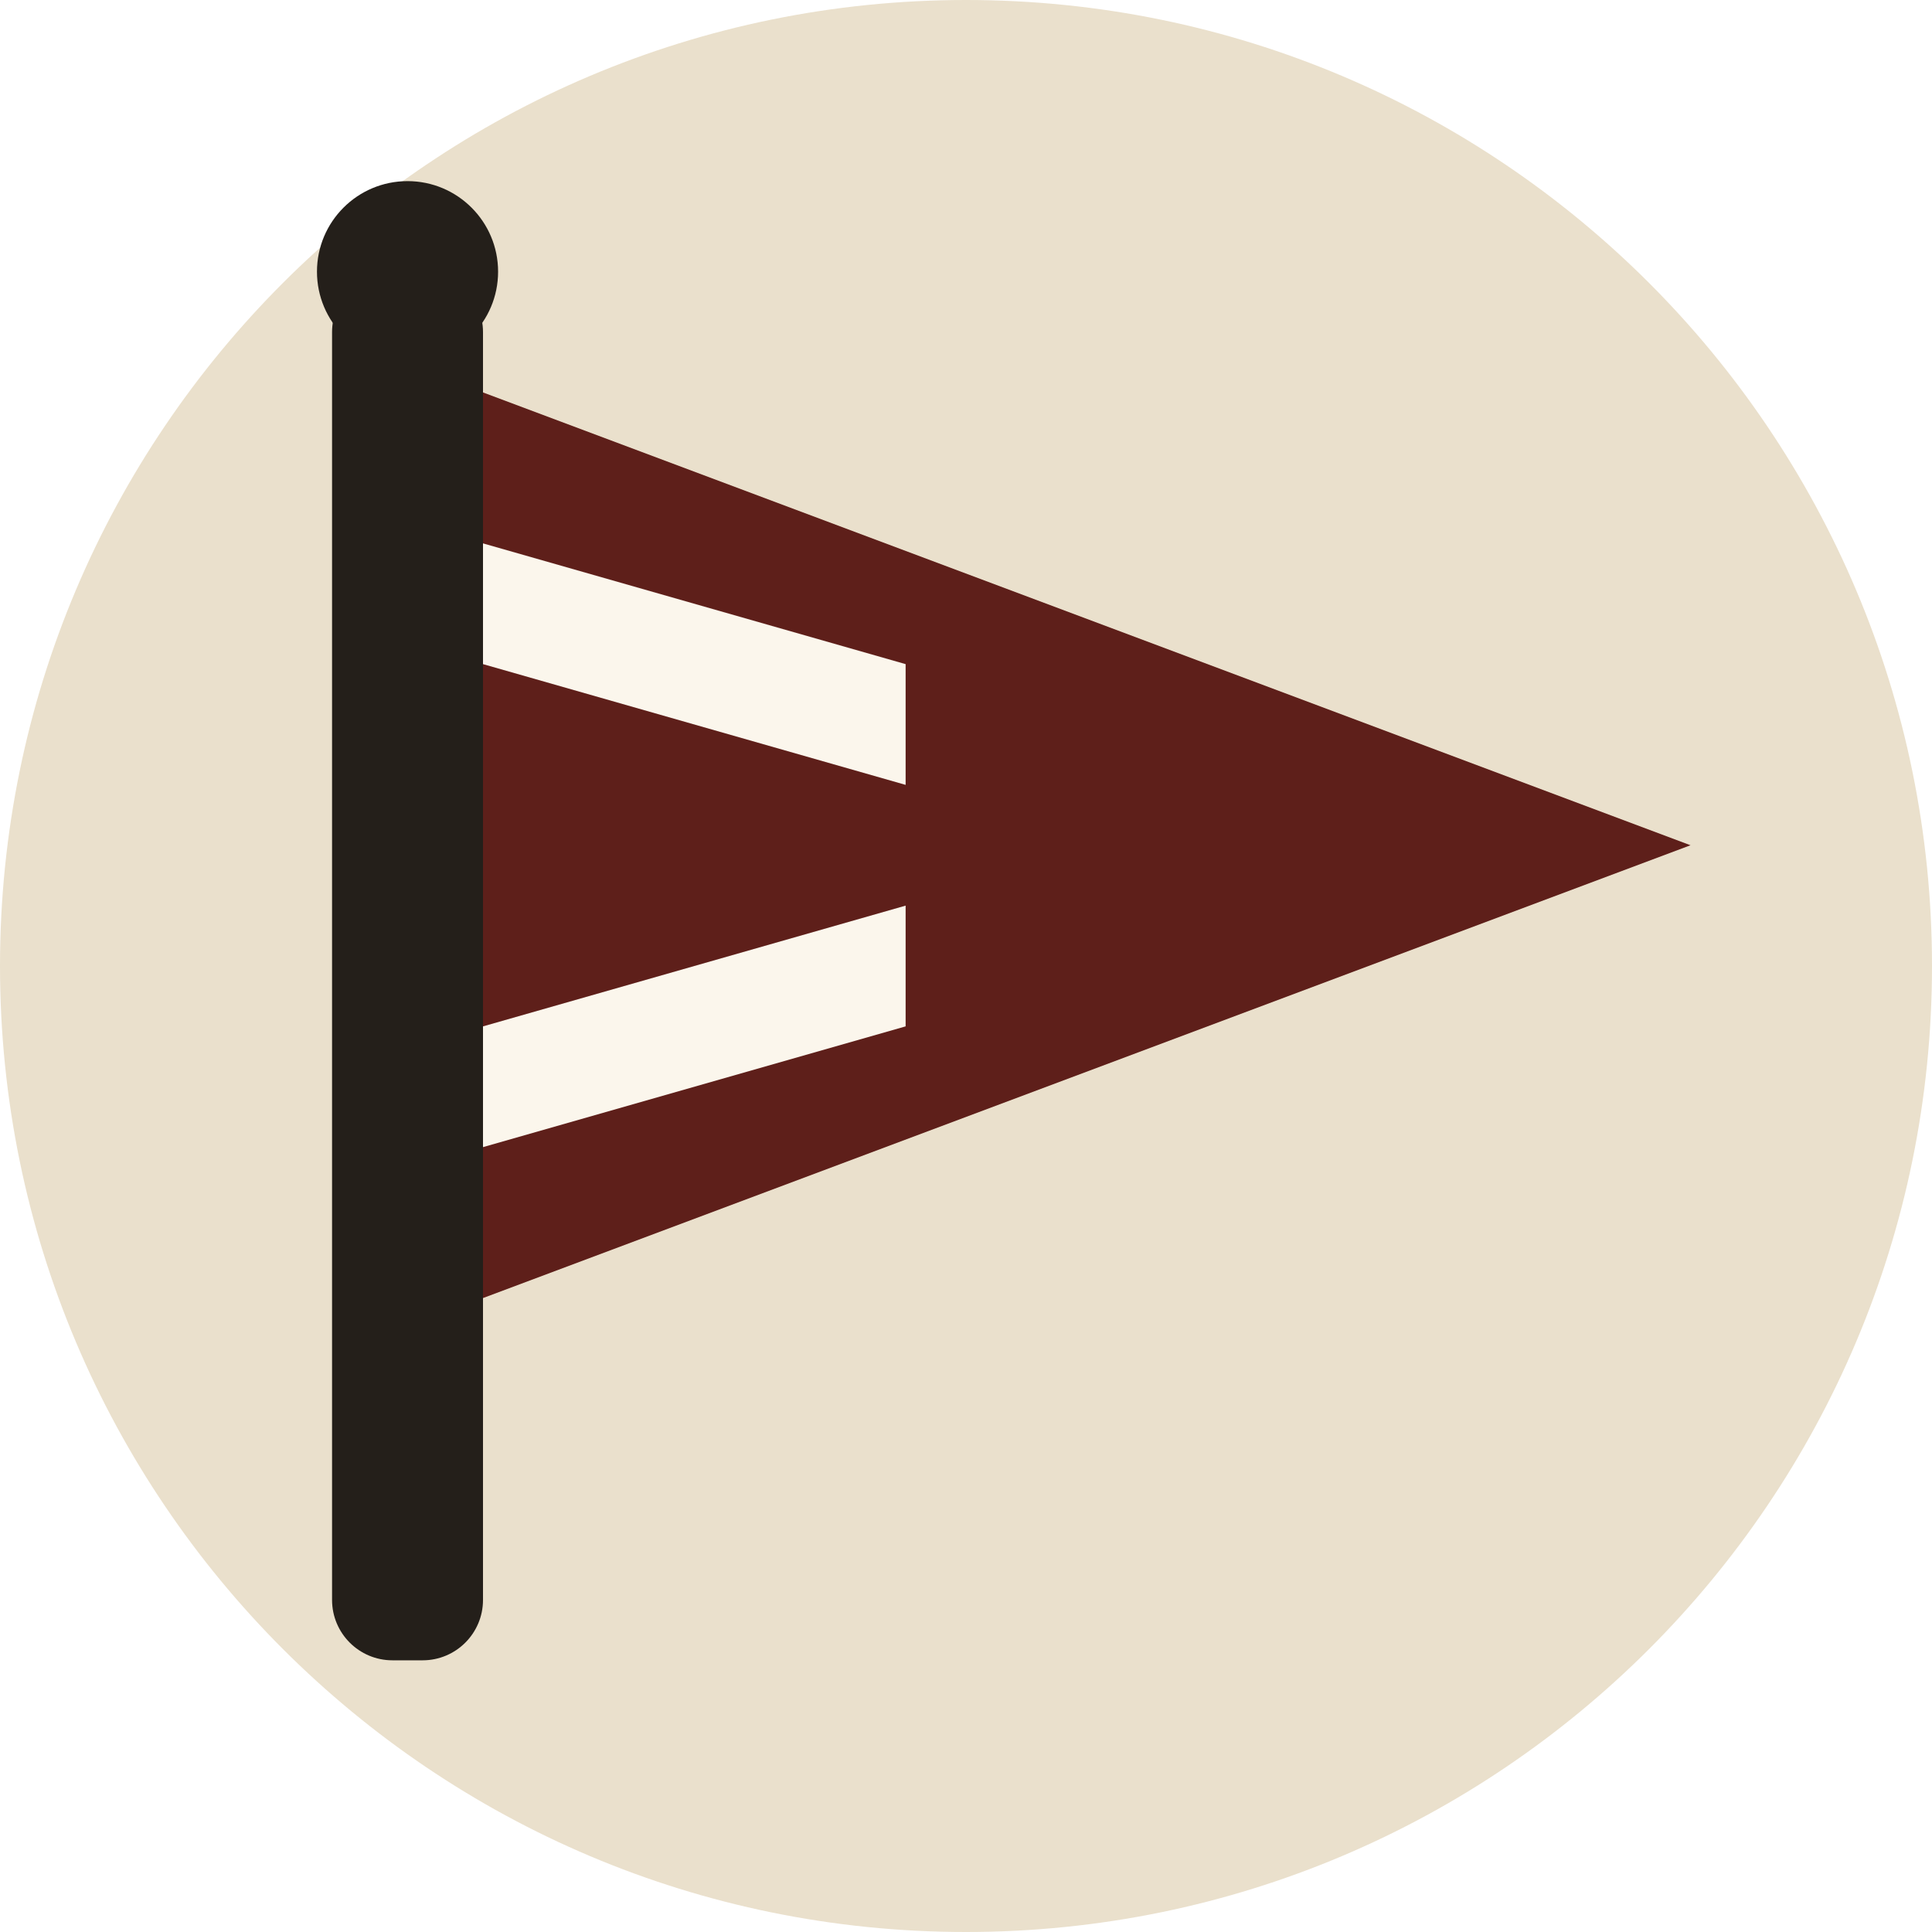
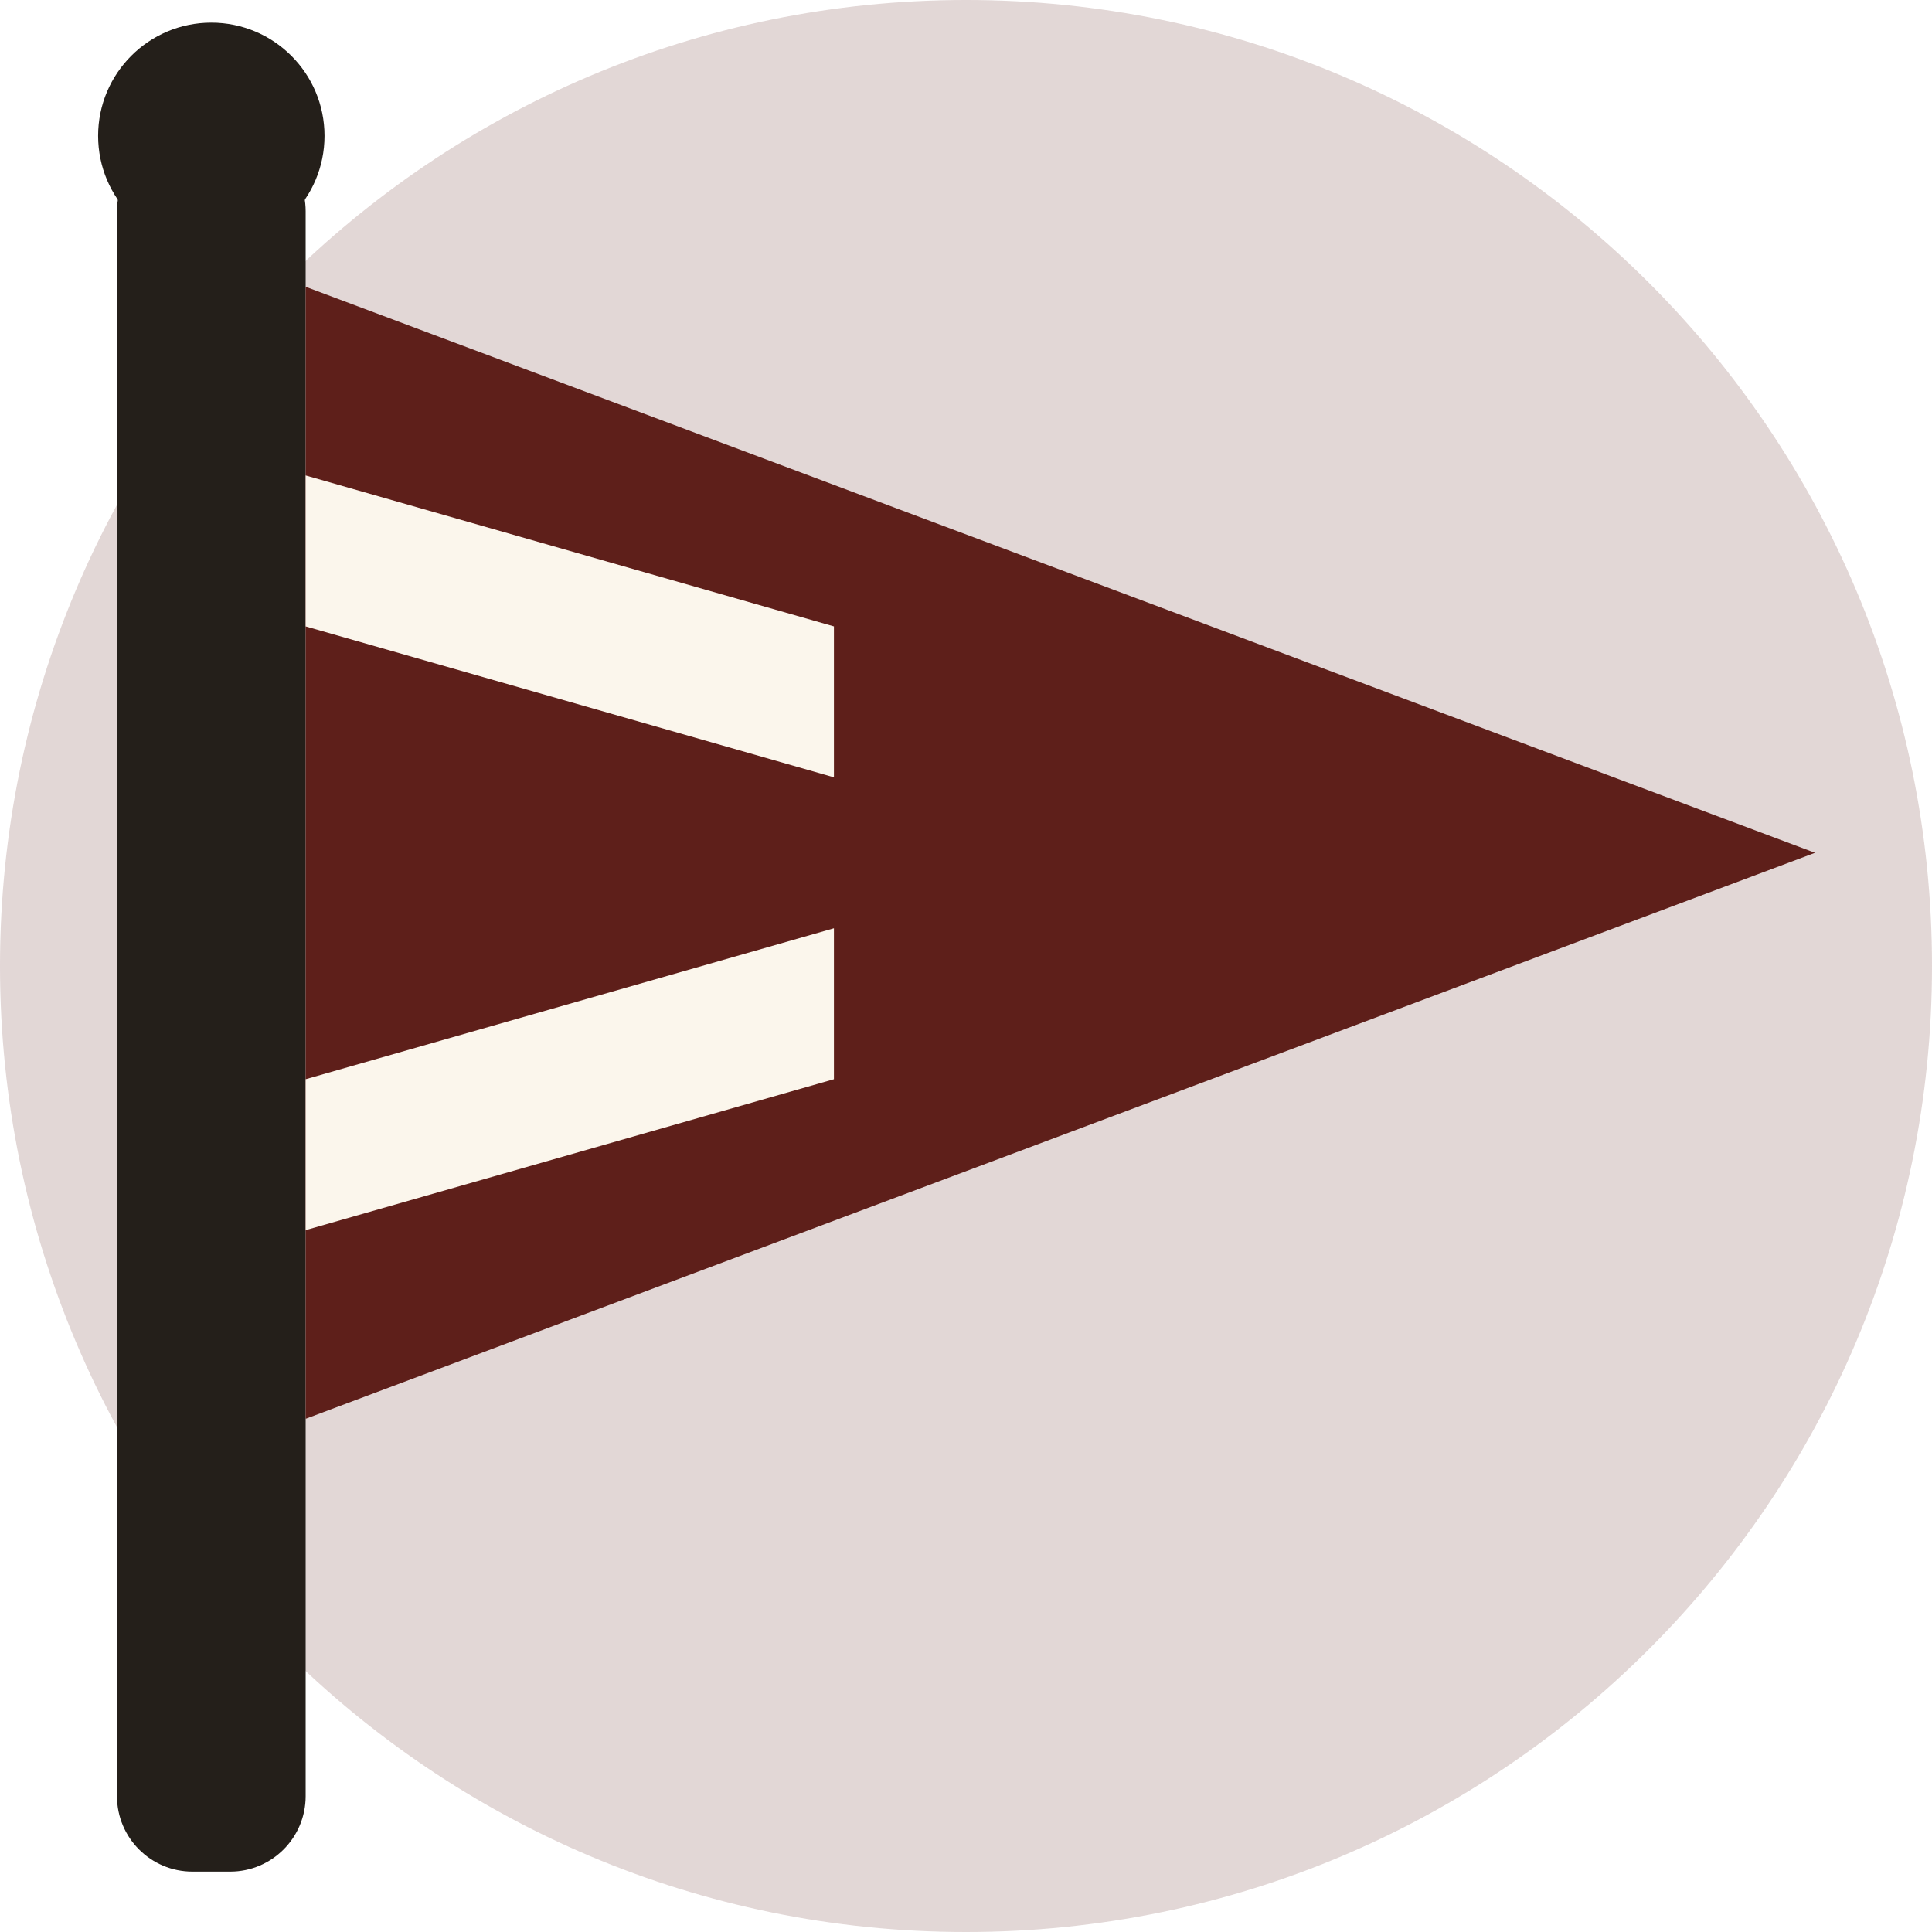
<svg xmlns="http://www.w3.org/2000/svg" viewBox="0 0 64 64" width="64" height="64">
-   <circle cx="32" cy="32" r="32" fill="#EAE0CC" />
-   <rect x="11" y="9" width="5" height="46" rx="2" fill="#241F1A" />
-   <circle cx="13.5" cy="9" r="3" fill="#241F1A" />
-   <path d="M16 13 L56 28 L16 43 Z" fill="#5E1F1A" />
-   <path d="M16 18 L30 22 L30 26 L16 22 Z M16 34 L30 30 L30 34 L16 38 Z" fill="#FBF6EC" />
+   <circle cx="32" cy="32" r="32" fill="#5E1F1A" opacity=".18" />
+   <g transform="translate(32 32) scale(1.25) translate(-33.5 -31)">
+     <rect x="11" y="9" width="5" height="46" rx="2" fill="#241F1A" />
+     <circle cx="13.5" cy="9" r="3" fill="#241F1A" />
+     <path d="M16 13 L56 28 L16 43 Z" fill="#5E1F1A" />
+     <path d="M16 18 L30 22 L30 26 L16 22 Z M16 34 L30 30 L30 34 L16 38 Z" fill="#FBF6EC" />
+   </g>
</svg>
